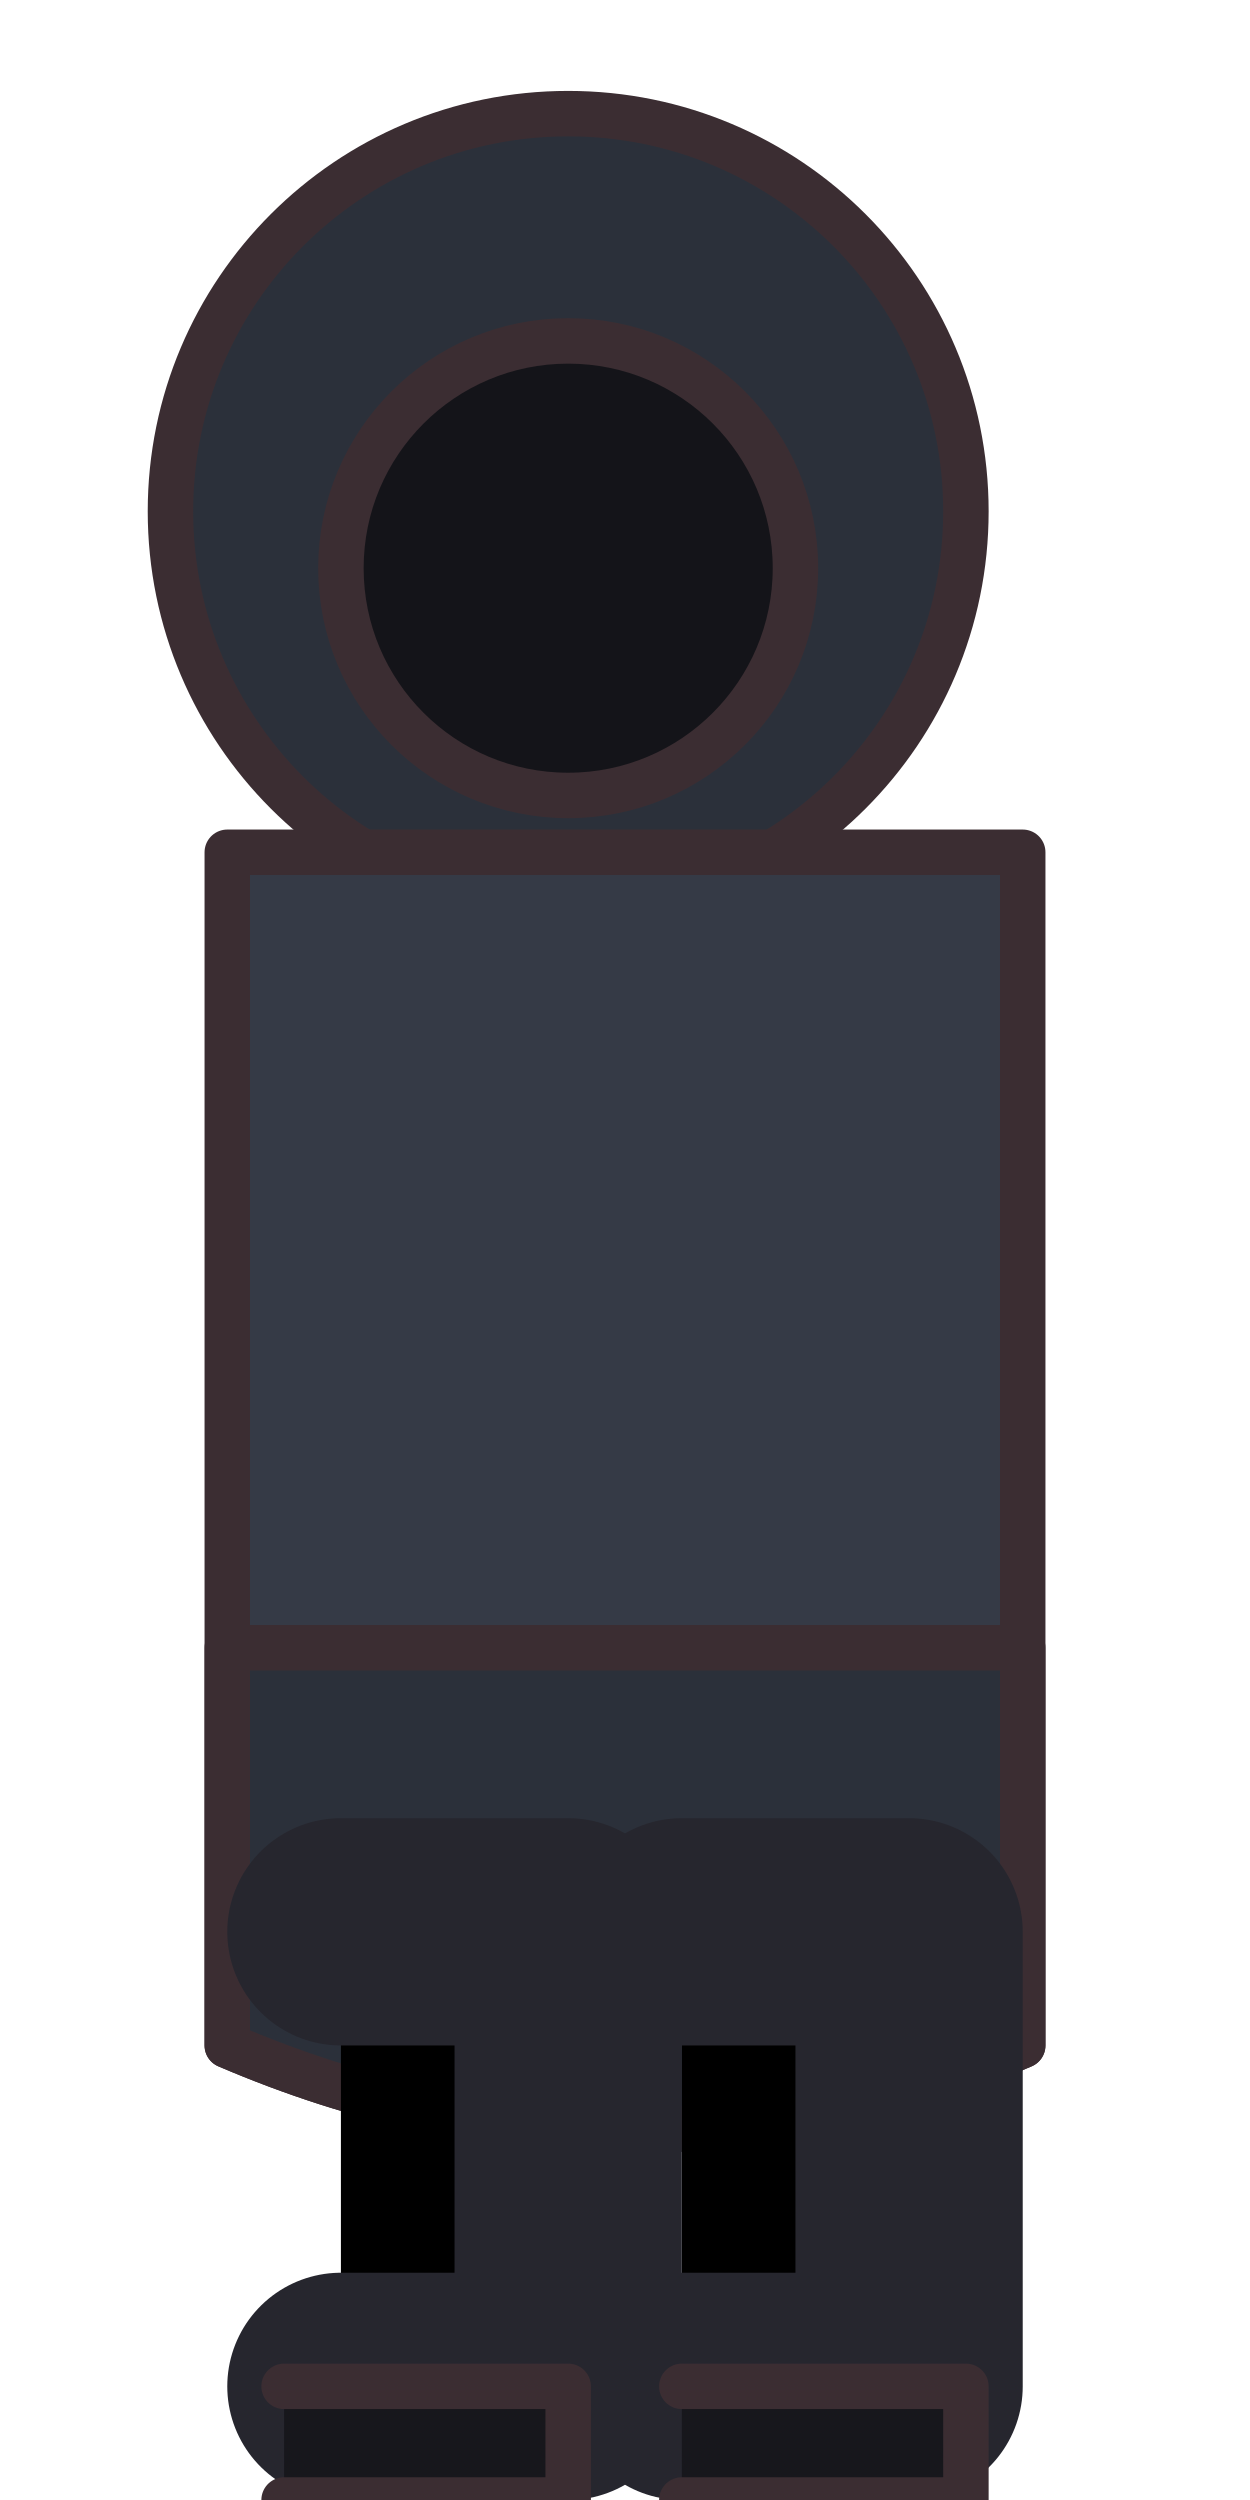
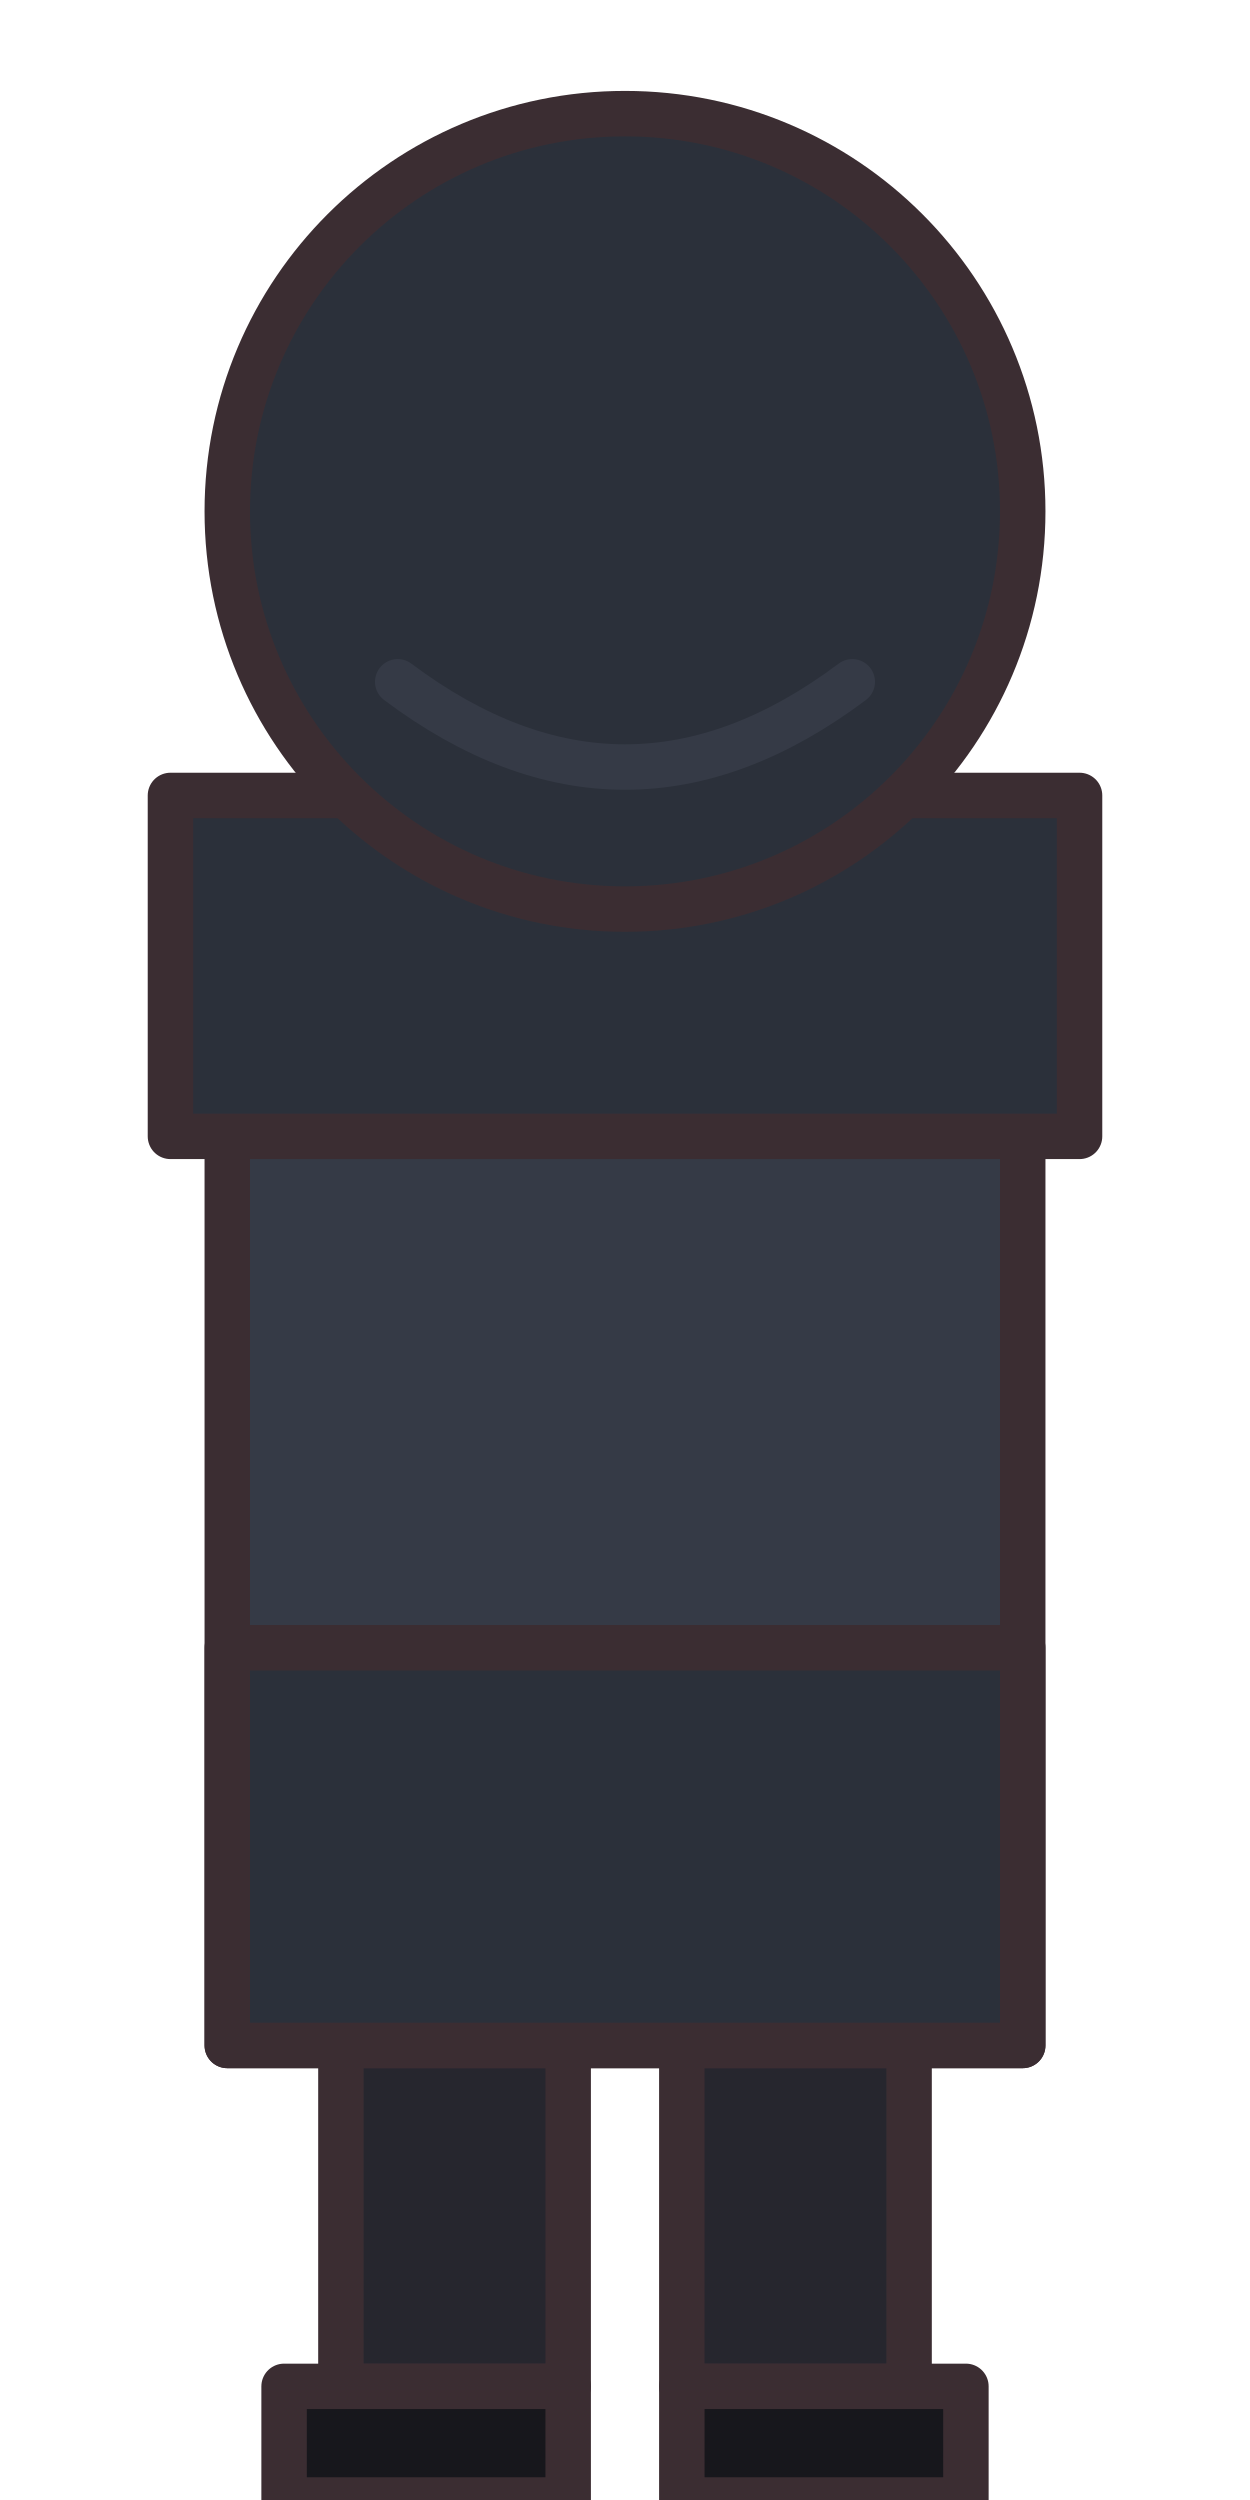
<svg xmlns="http://www.w3.org/2000/svg" width="22" height="44" viewBox="0 0 22 44" shape-rendering="geometricPrecision" stroke="#3b2d32" stroke-width="0.8" stroke-linejoin="round" stroke-linecap="round">
-   <circle cx="10" cy="9" r="7" fill="#2b303a" />
-   <circle cx="10" cy="10" r="4" fill="#141419" />
-   <path d="M4 15 L18 15 L18 36 Q11 39 4 36 Z" fill="#353a46" />
-   <path d="M4 29 L18 29 L18 36 Q11 39 4 36 Z" fill="#2b303a" />
-   <path d="M6 34 L10 34 L10 42 L6 42 M12 34 L16 34 L16 42 L12 42" stroke="#26262e" stroke-width="4" />
-   <path d="M5 42 L10 42 L10 44 L5 44 M12 42 L17 42 L17 44 L12 44" fill="#17171c" />
+   <rect x="6" y="34" width="4" height="8" fill="#26262e" />
+   <rect x="12" y="34" width="4" height="8" fill="#26262e" />
+   <rect x="5" y="42" width="5" height="2" fill="#17171c" />
+   <rect x="12" y="42" width="5" height="2" fill="#17171c" />
+   <rect x="4" y="15" width="14" height="21" fill="#353a46" />
+   <rect x="4" y="29" width="14" height="7" fill="#2b303a" />
+   <rect x="3" y="14" width="16" height="6" fill="#2b303a" />
+   <g transform="translate(11 9)">
+     <ellipse cx="0" cy="0" rx="7" ry="7" fill="#2b303a" />
+     <path d="M-4 3 Q0 6 4 3" fill="none" stroke="#353a46" stroke-width="0.8" />
+   </g>
</svg>
